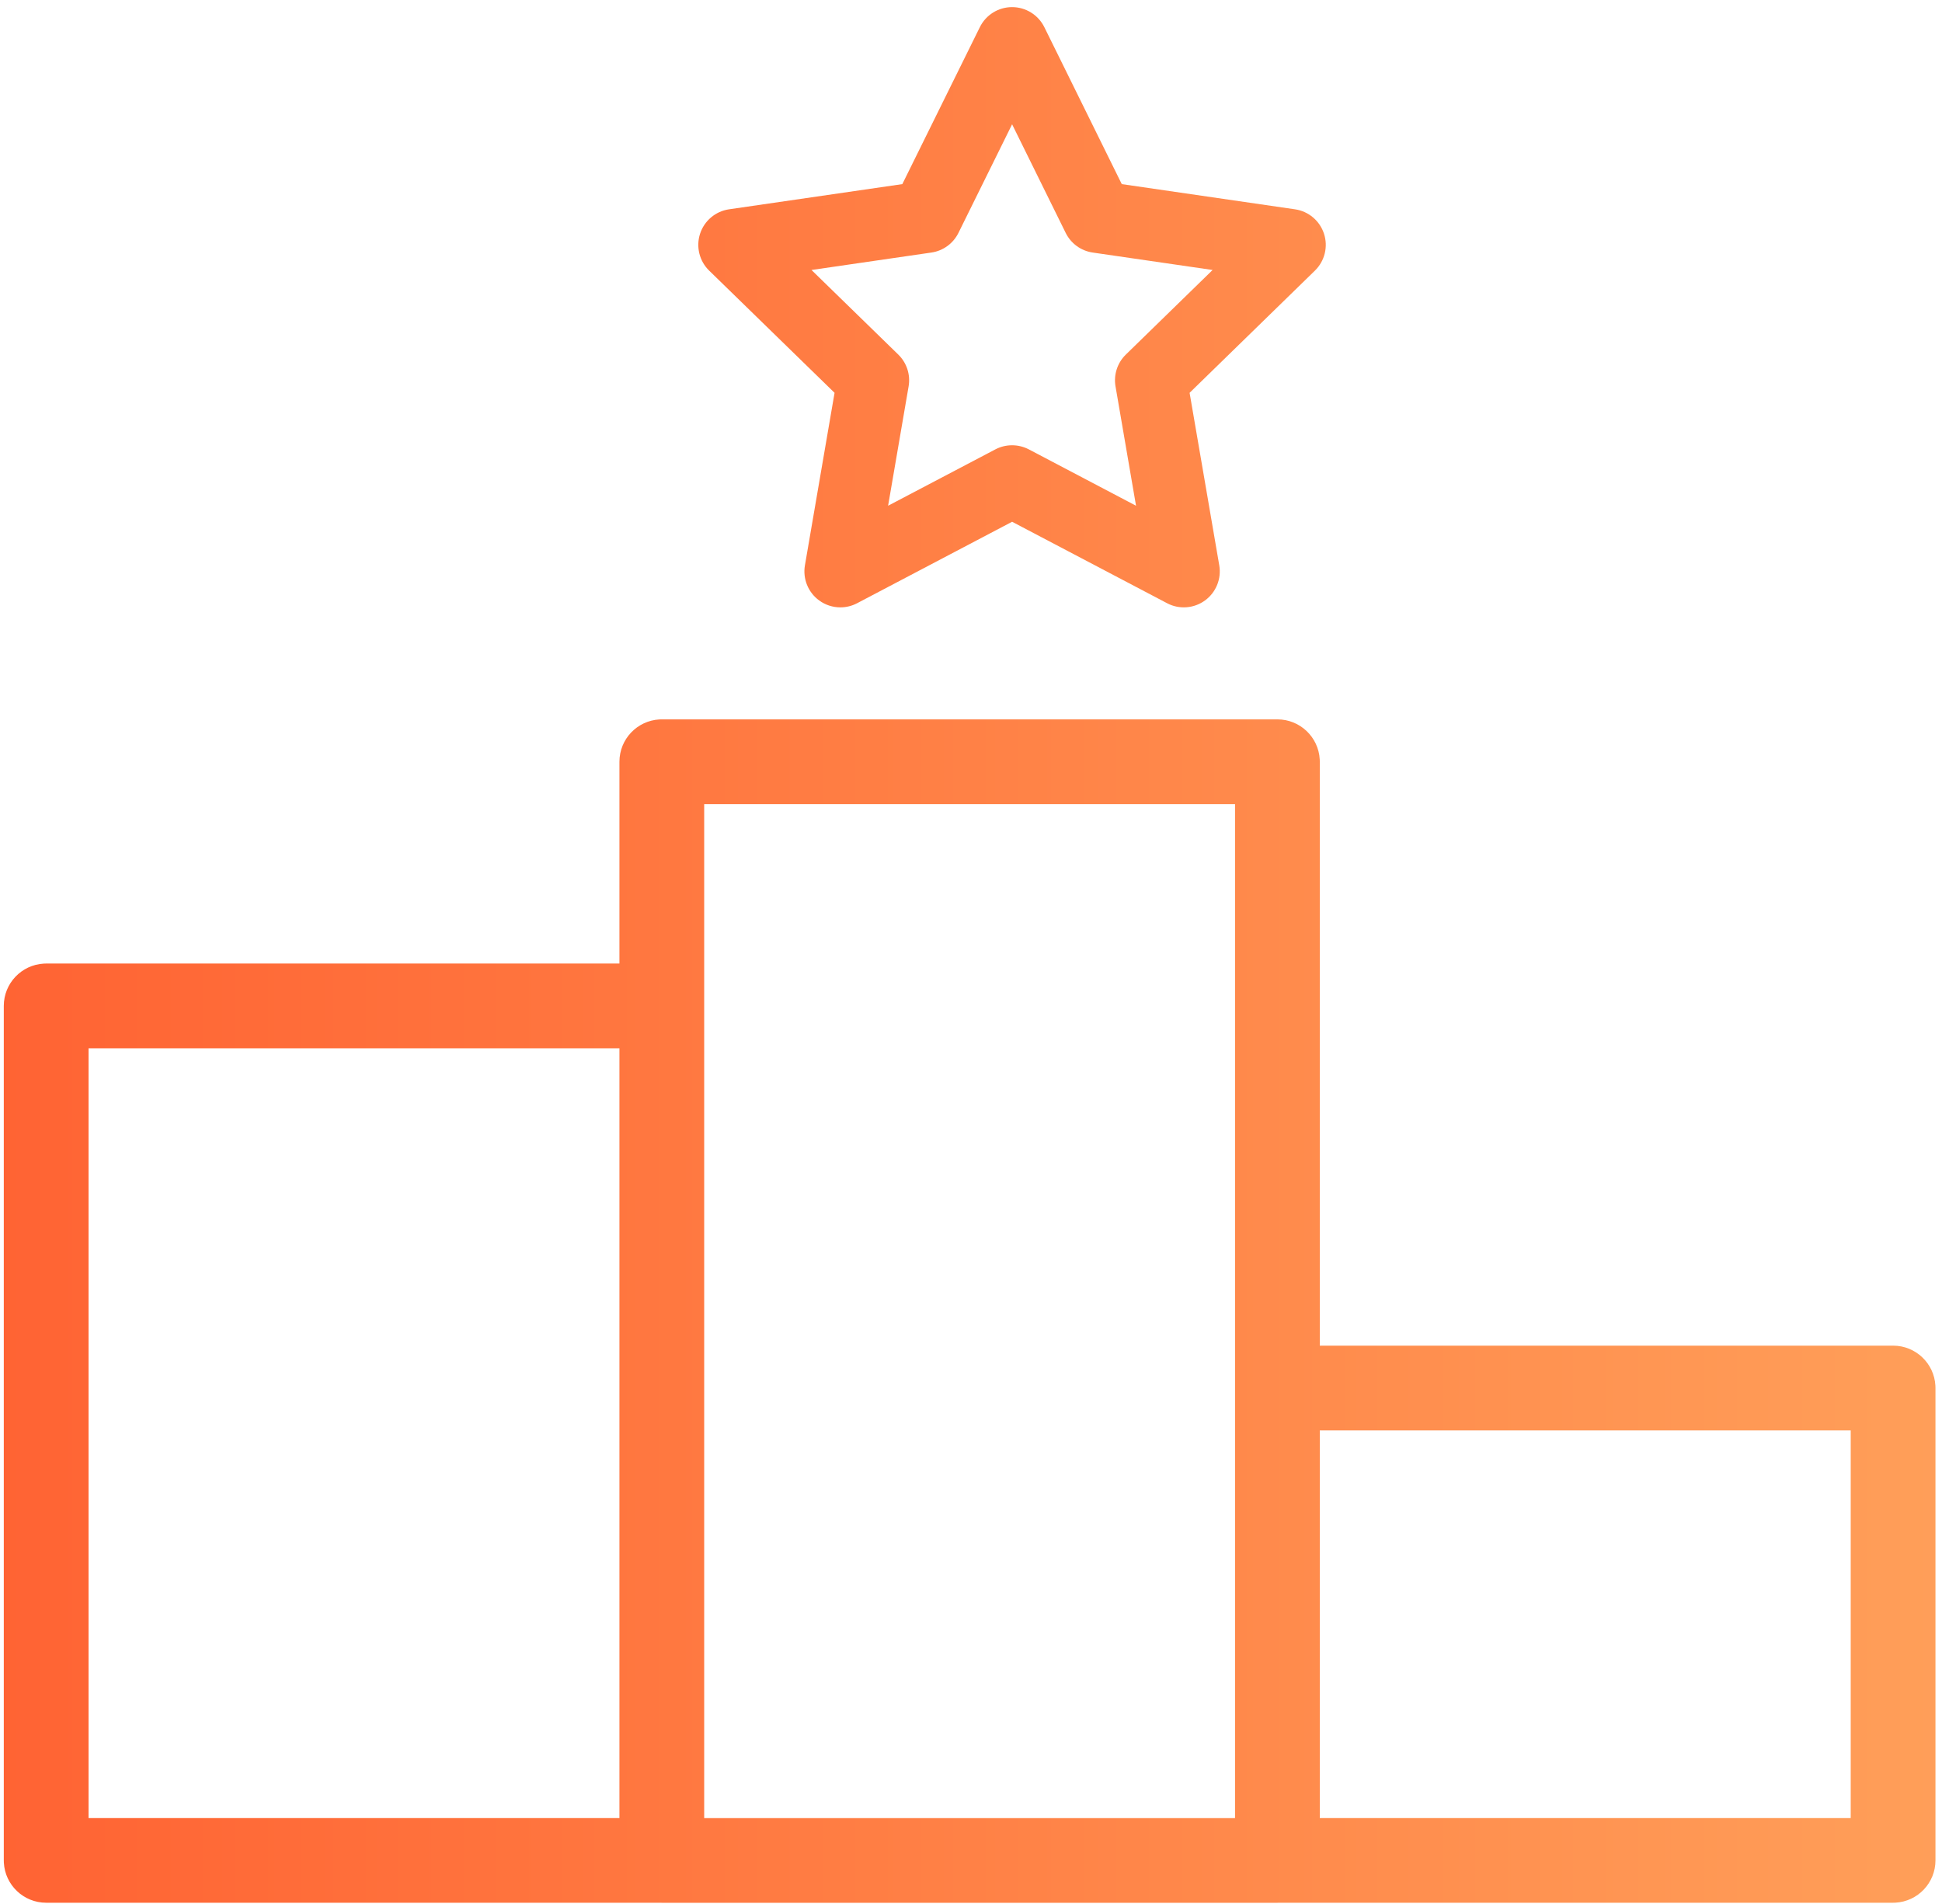
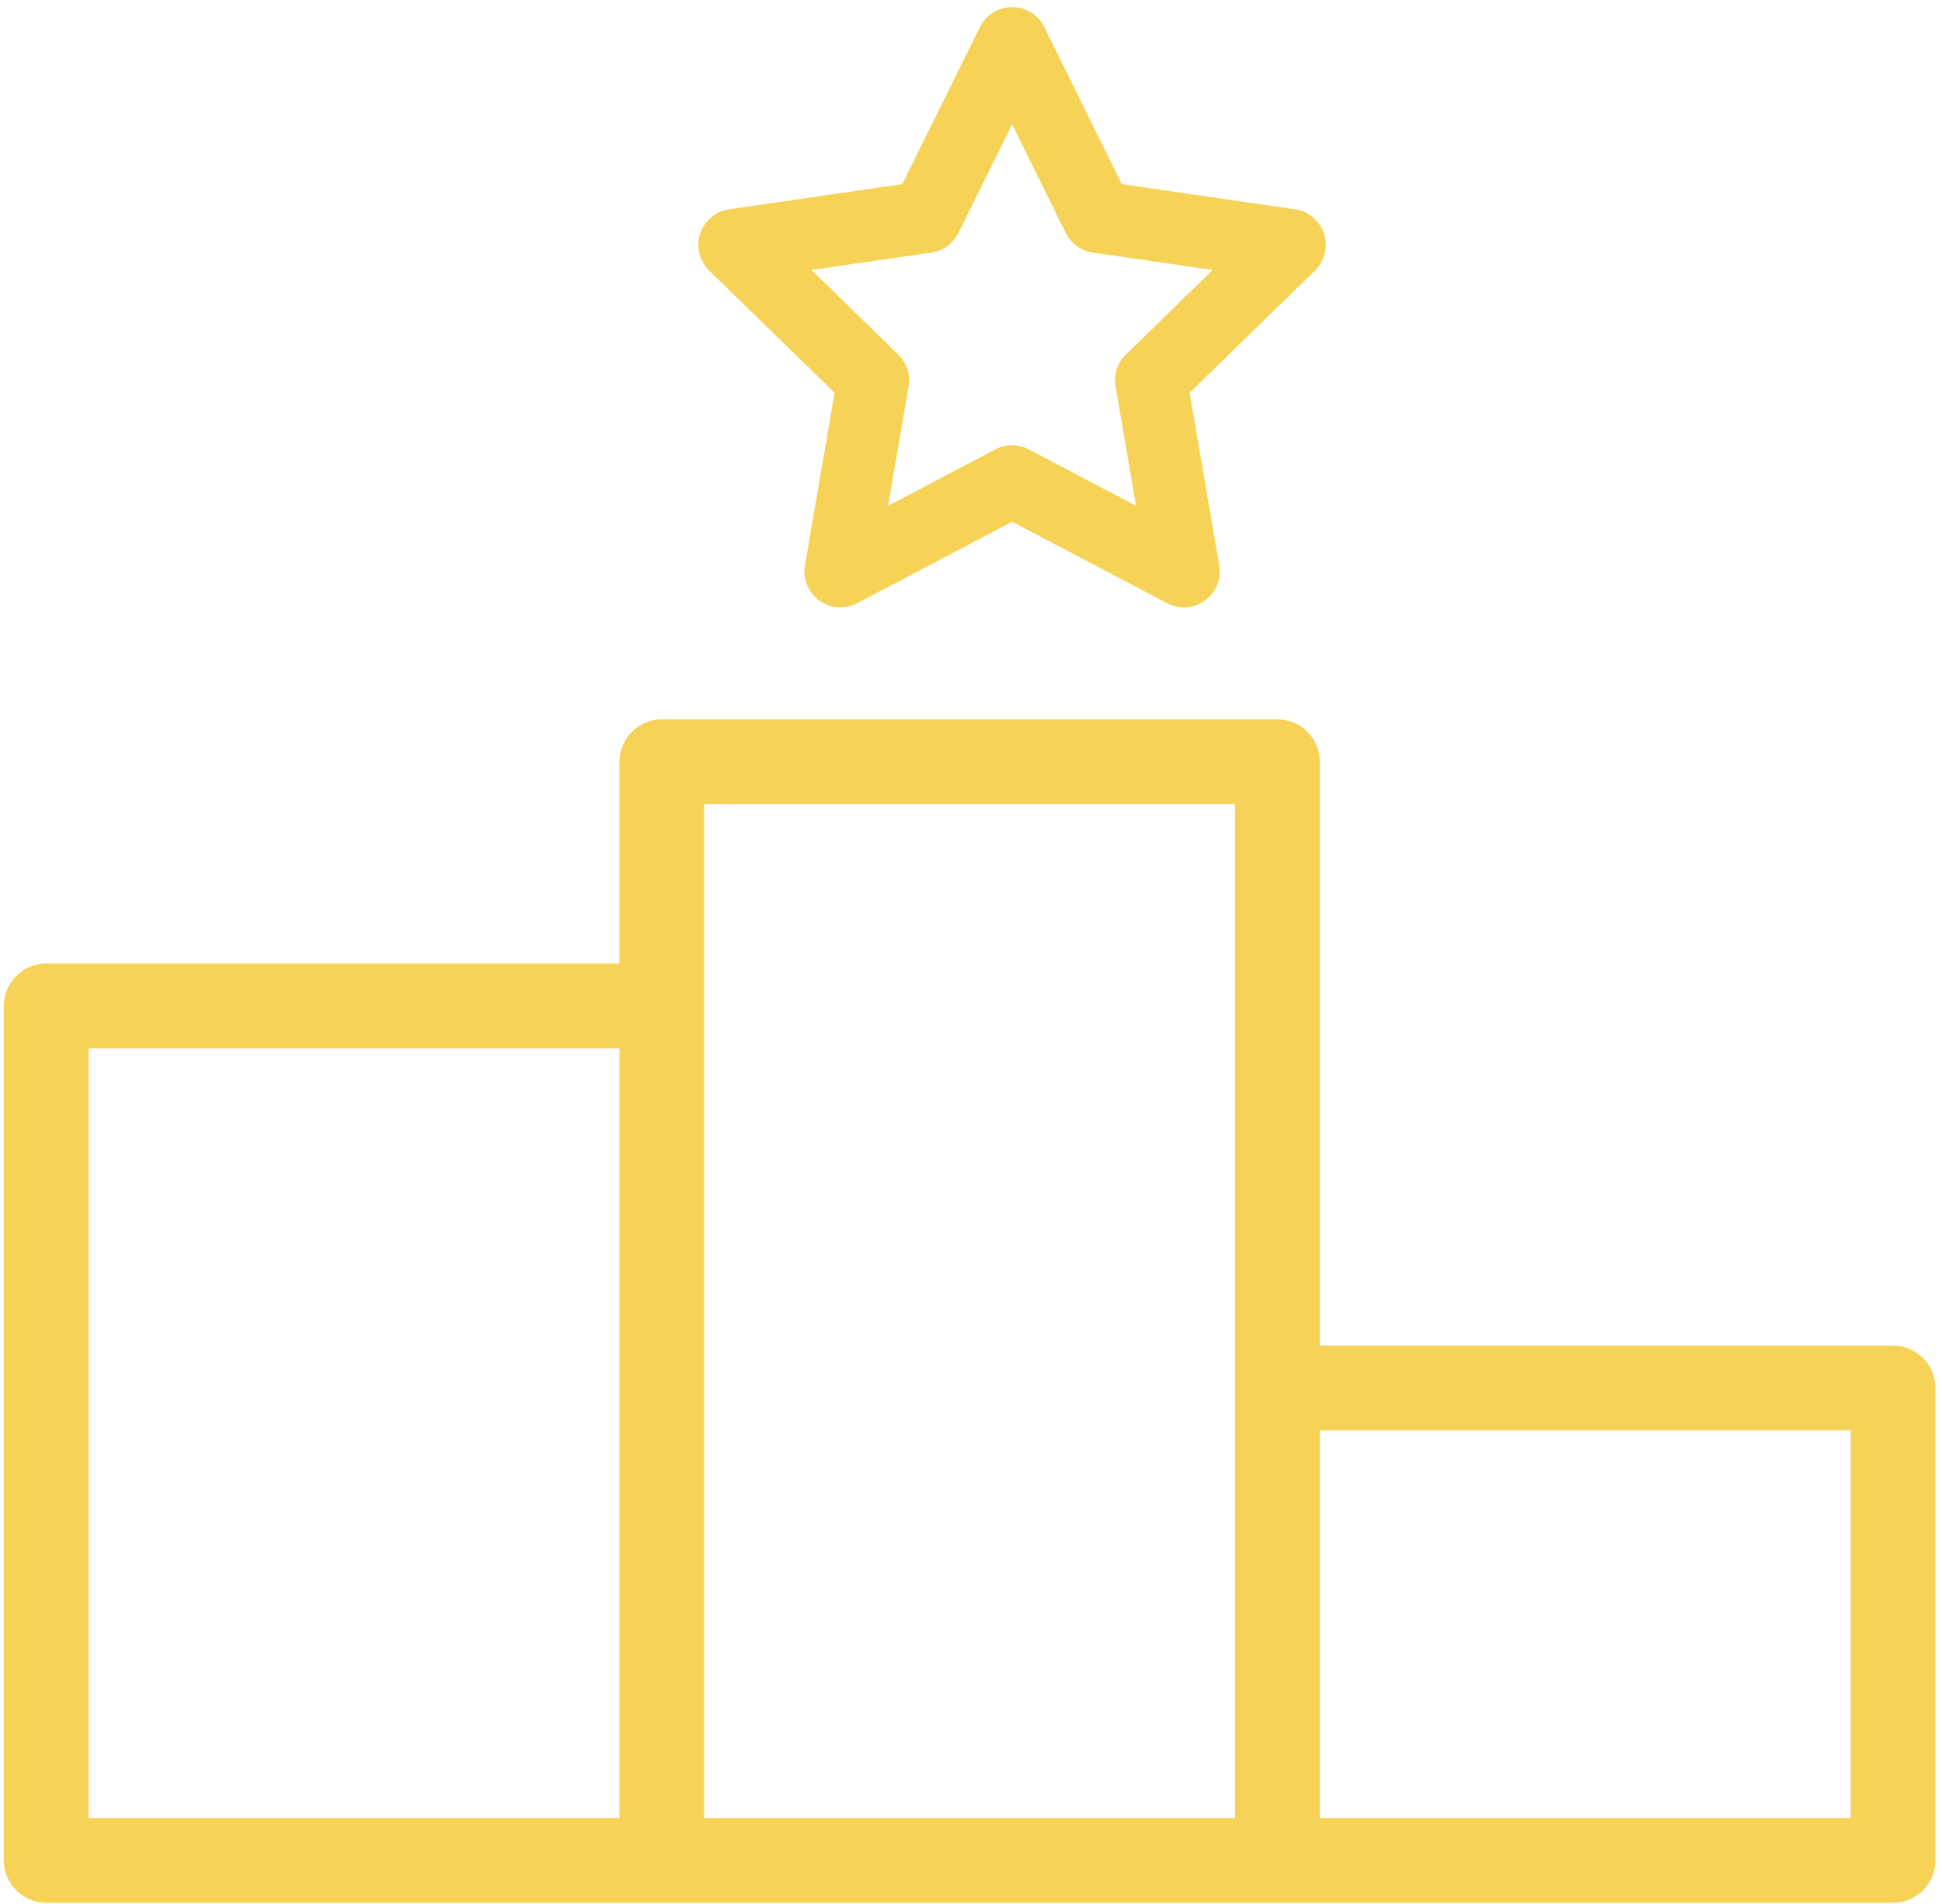
<svg xmlns="http://www.w3.org/2000/svg" width="151px" height="148px" viewBox="0 0 151 148" version="1.1">
  <defs>
    <linearGradient x1="100%" y1="50%" x2="0%" y2="50%" id="linearGradient-1">
-       <stop stop-color="#FF9F59" offset="0%" />
-       <stop stop-color="#FF6333" offset="100%" />
+       <stop stop-color="#f6d356" offset="0%" />
+       <stop stop-color="#f6d356" offset="100%" />
    </linearGradient>
  </defs>
  <g id="Page-1" stroke="none" stroke-width="1" fill="none" fill-rule="evenodd">
    <g id="3" transform="translate(-5, -6)" fill="url(#linearGradient-1)" fill-rule="nonzero">
      <path d="M104.325,61.933 C106.082,61.933 107.518,63.308 107.615,65.041 L107.621,65.228 L107.621,110.627 L152.197,110.627 C153.953,110.627 155.39,112.003 155.487,113.735 L155.492,113.922 L155.492,150.647 C155.492,152.404 154.116,153.84 152.384,153.937 L152.197,153.942 L104.367,153.942 L104.347,153.945 L104.325,153.947 L56.459,153.947 L56.433,153.945 L56.408,153.942 L8.59,153.942 C6.834,153.942 5.397,152.567 5.3,150.834 L5.295,150.647 L5.295,84.212 C5.295,82.456 6.671,81.02 8.403,80.923 L8.59,80.917 L53.164,80.917 L53.164,65.228 C53.164,63.471 54.54,62.035 56.272,61.938 L56.459,61.933 L104.325,61.933 Z M101.03,68.523 L59.754,68.523 L59.754,147.357 L101.03,147.357 L101.03,68.523 Z M53.164,87.508 L11.885,87.508 L11.885,147.352 L53.164,147.352 L53.164,87.508 Z M148.902,117.217 L107.621,117.217 L107.621,147.352 L148.902,147.352 L148.902,117.217 Z M83.694,6.553 C84.756,6.553 85.728,7.156 86.202,8.111 L92.223,20.315 L105.692,22.274 C106.745,22.426 107.619,23.164 107.947,24.172 C108.279,25.183 108.004,26.297 107.242,27.041 L97.497,36.542 L99.804,49.957 C99.983,51.004 99.551,52.065 98.693,52.688 C97.832,53.315 96.688,53.399 95.749,52.903 L83.696,46.568 L71.643,52.903 C71.239,53.116 70.793,53.224 70.341,53.224 C69.754,53.224 69.174,53.037 68.7,52.69 C67.838,52.067 67.407,51.005 67.587,49.956 L69.891,36.542 L60.142,27.042 C59.379,26.301 59.105,25.19 59.433,24.175 C59.762,23.164 60.635,22.426 61.688,22.274 L75.16,20.315 L81.188,8.112 C81.658,7.157 82.631,6.553 83.694,6.553 Z M83.696,15.664 L79.524,24.108 C79.118,24.931 78.332,25.502 77.423,25.636 L77.421,25.636 L68.098,26.992 L74.843,33.566 C75.504,34.207 75.806,35.135 75.649,36.042 L74.054,45.322 L82.398,40.938 C83.209,40.514 84.177,40.514 84.995,40.939 L93.332,45.322 L91.737,36.042 C91.58,35.135 91.882,34.207 92.541,33.567 L99.286,26.992 L89.969,25.637 C89.057,25.506 88.269,24.934 87.862,24.108 L83.696,15.664 Z" />
    </g>
  </g>
</svg>
